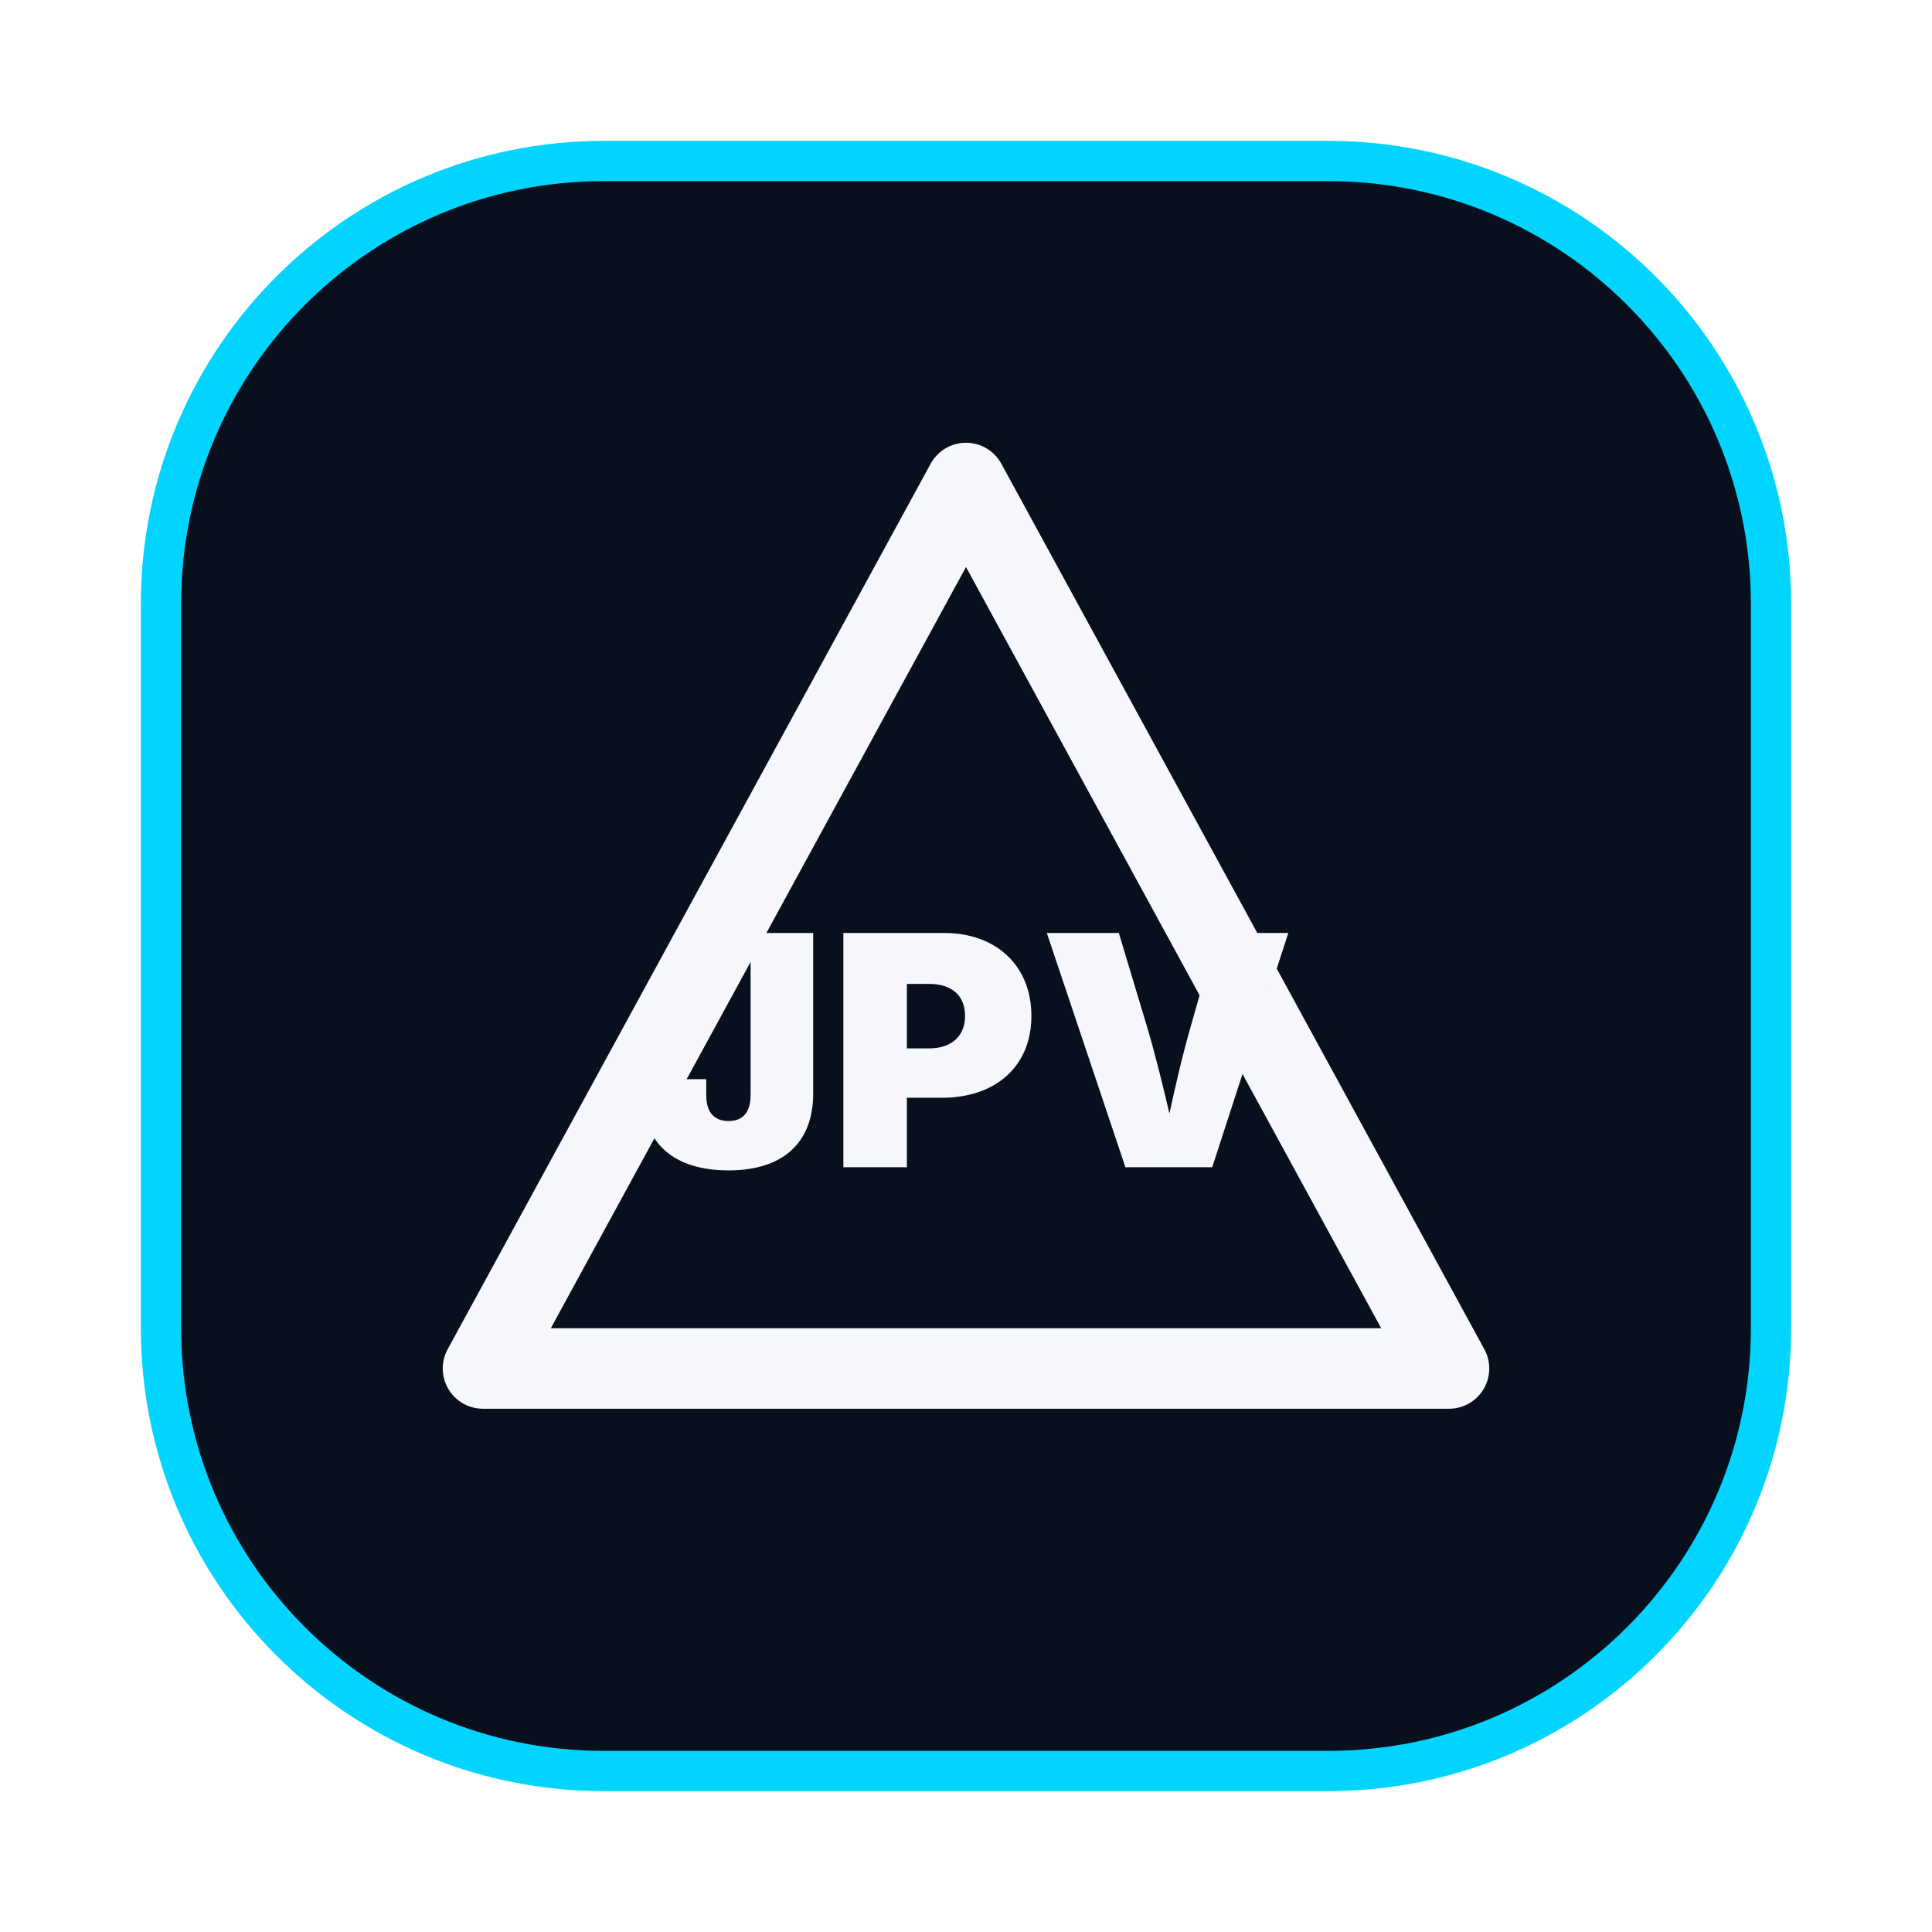
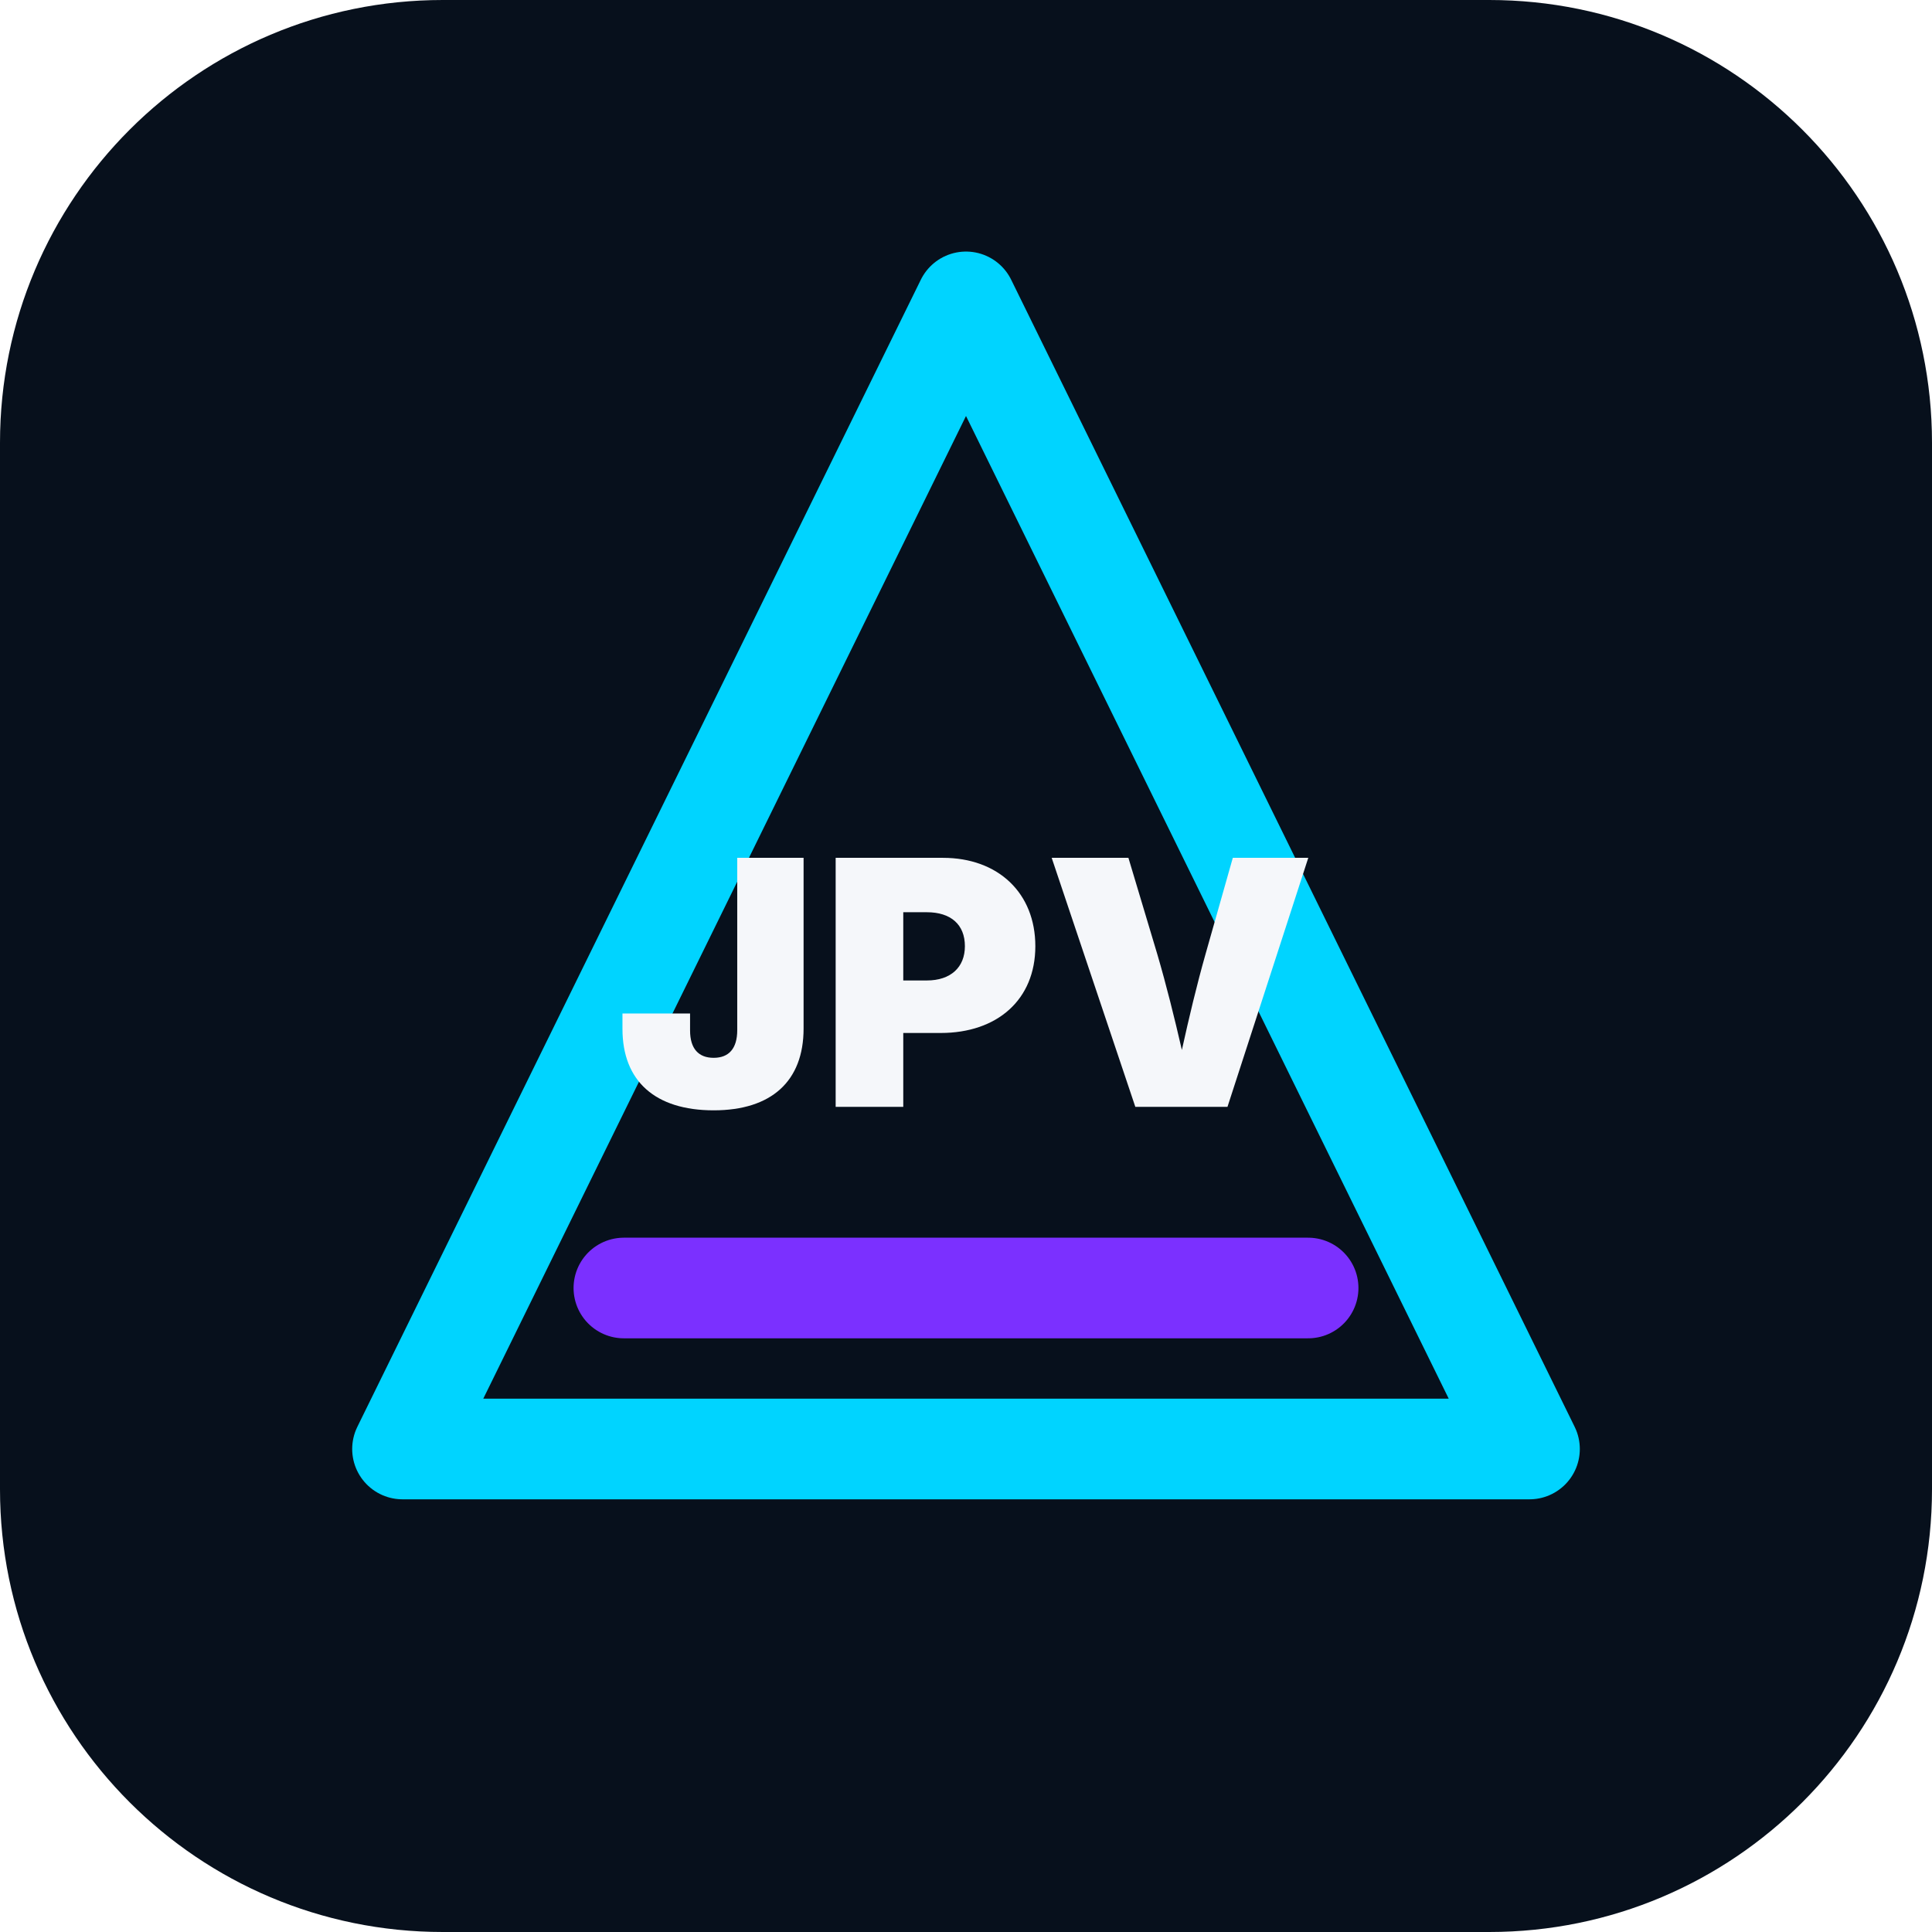
- <svg xmlns="http://www.w3.org/2000/svg" width="96" height="96" viewBox="0 0 96 96">
-   <rect x="8" y="8" width="80" height="80" rx="22" fill="#07101C" stroke="#00D4FF" stroke-width="2" />
-   <path d="M24 68 L48 24 L72 68 Z" fill="none" stroke="#F5F7FA" stroke-width="4" stroke-linejoin="round" />
-   <text x="48" y="58" text-anchor="middle" font-family="Inter, Segoe UI, Arial, sans-serif" font-size="16" font-weight="900" fill="#F5F7FA">JPV</text>
+ <svg xmlns="http://www.w3.org/2000/svg" viewBox="0 0 96 96" role="img" aria-label="JPV Institute logo">
+   <rect width="96" height="96" rx="22" fill="#07101C" />
+   <path d="M48 15L76 72H20L48 15z" fill="none" stroke="#00D4FF" stroke-width="5" stroke-linejoin="round" />
+   <path d="M31 64h34" stroke="#7B30FF" stroke-width="5" stroke-linecap="round" />
+   <text x="48" y="55" text-anchor="middle" font-family="Inter, Segoe UI, Arial, sans-serif" font-size="17" font-weight="900" fill="#F5F7FA">JPV</text>
</svg>
